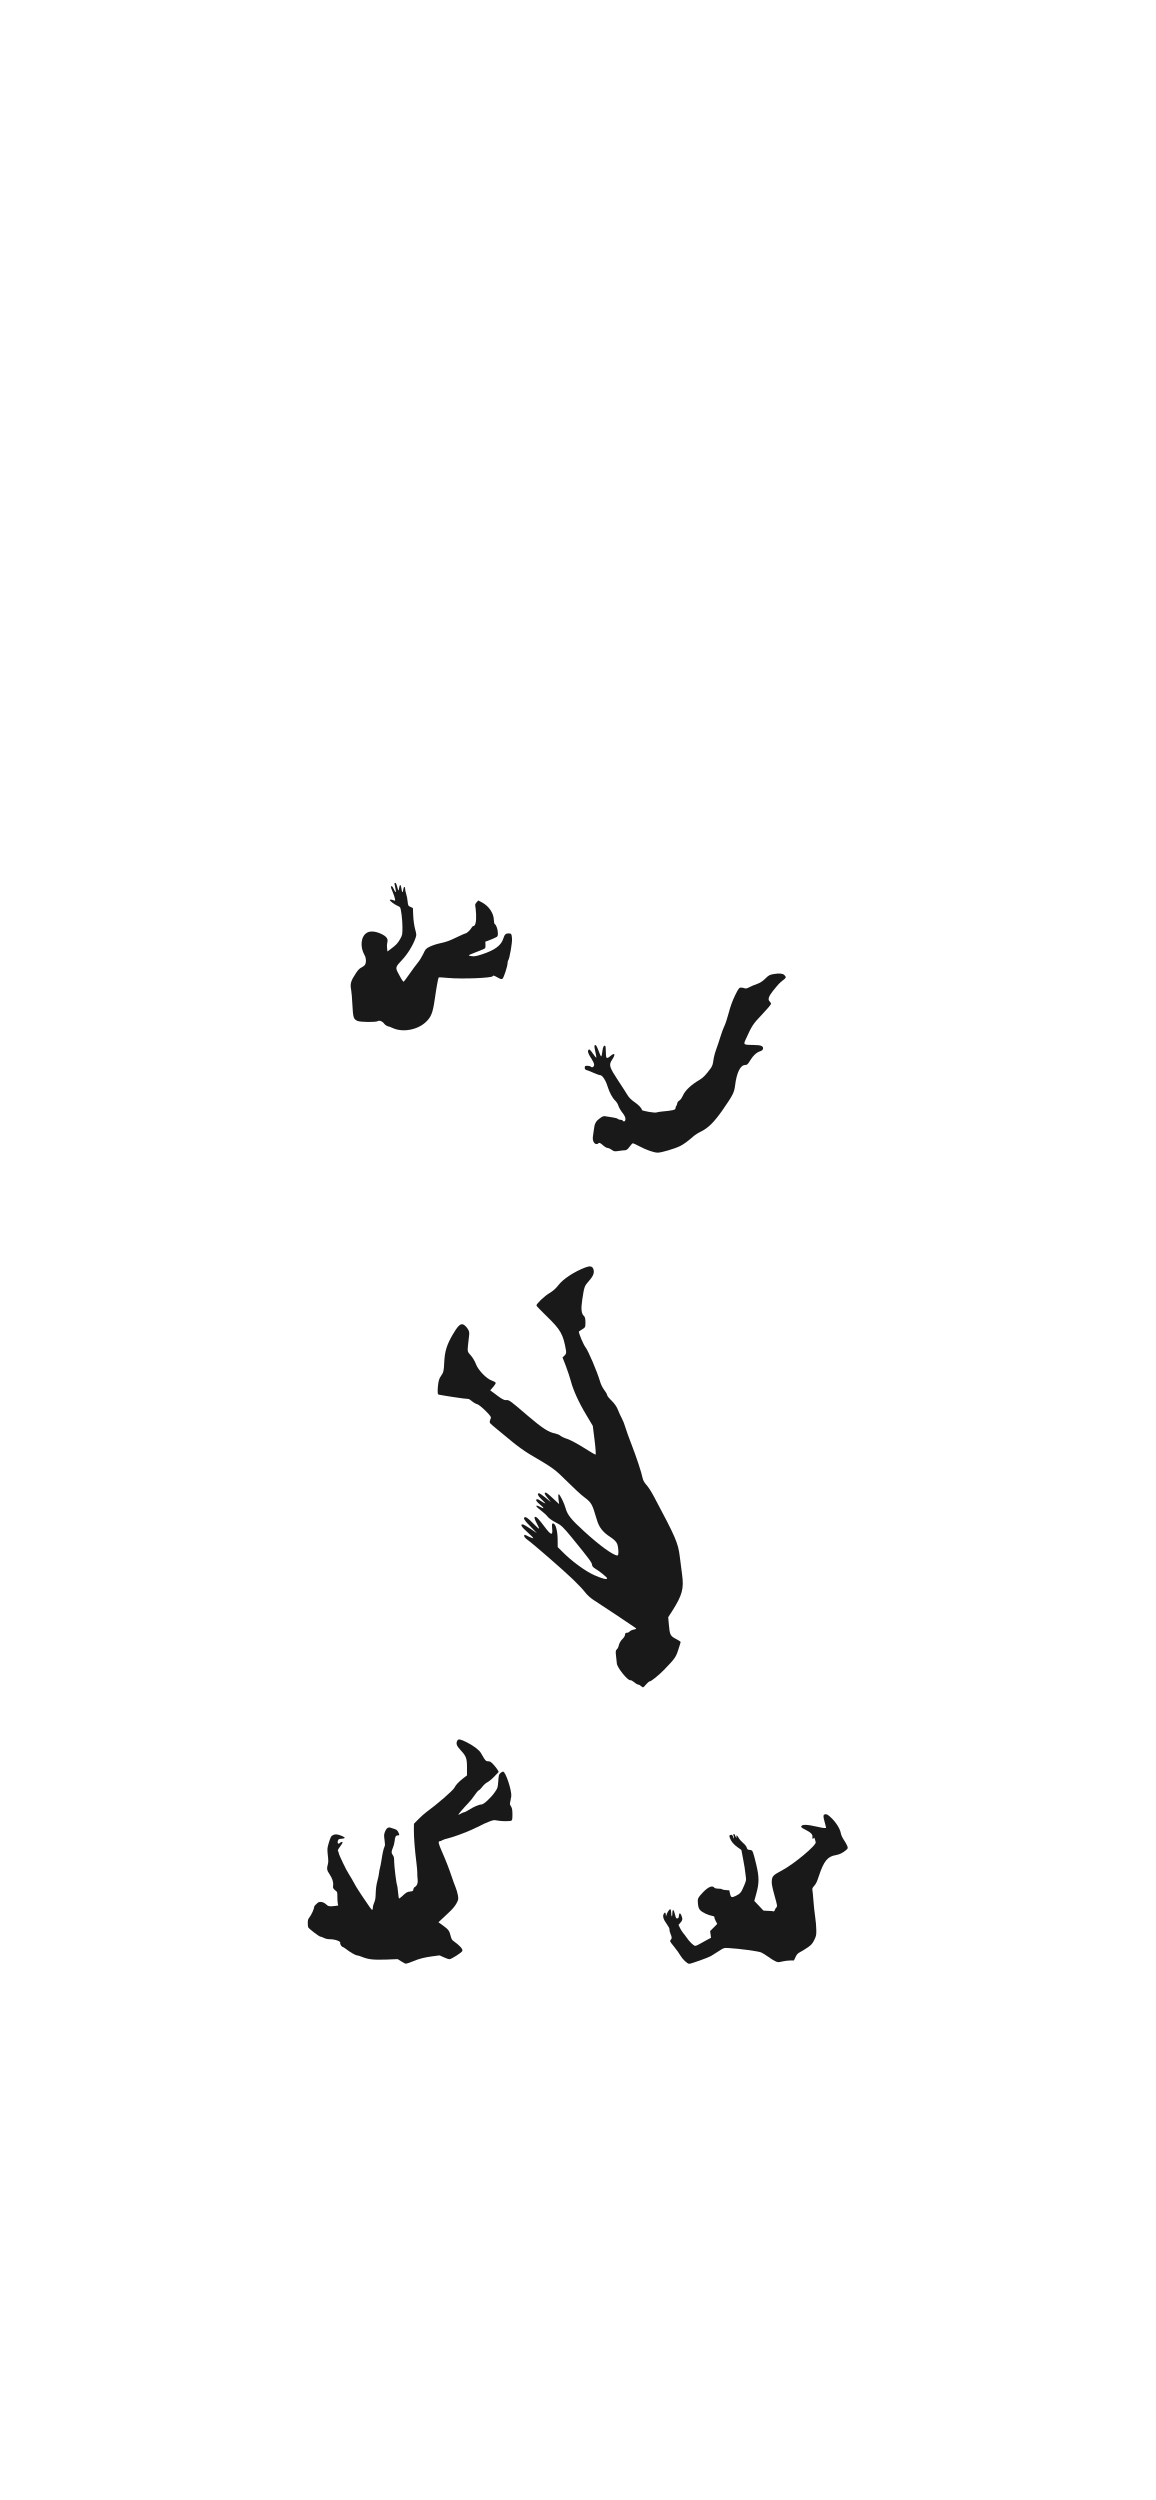
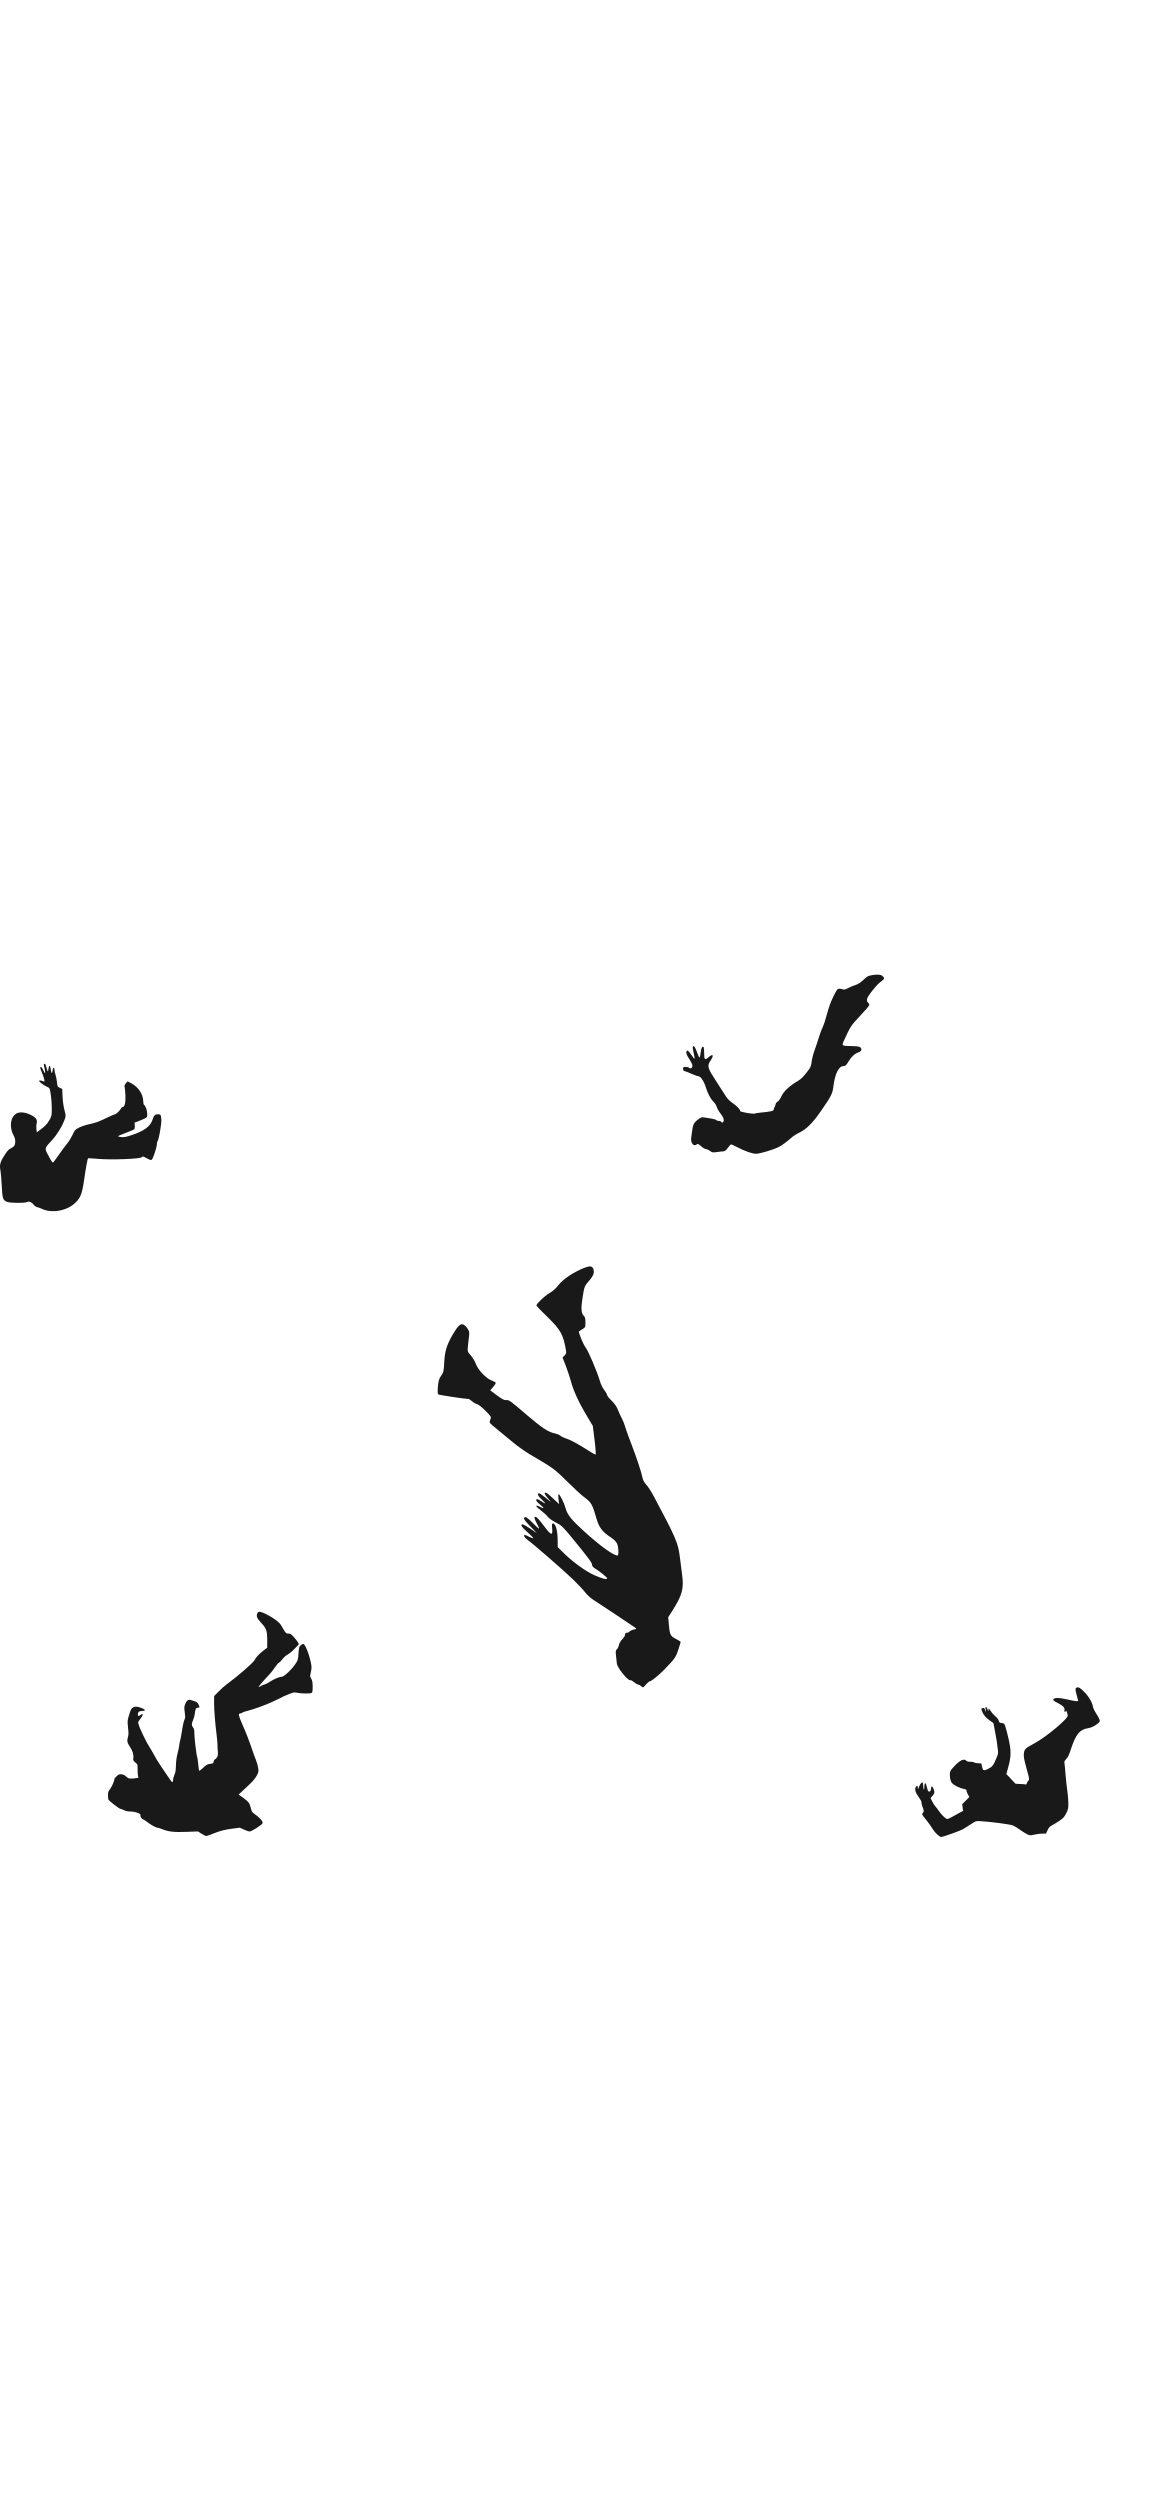
<svg xmlns="http://www.w3.org/2000/svg" width="428" height="926" viewBox="0 0 428 926" fill="none">
-   <path d="M305.316 672.12C304.873 672.293 304.922 673.032 305.489 675.028C305.76 675.964 305.982 676.827 305.982 676.926C305.982 677.246 304.897 677.147 302.729 676.63C298.86 675.743 297.085 675.693 296.765 676.507C296.666 676.778 297.061 677.098 298.169 677.64C300.313 678.725 301.102 679.513 300.93 680.376C300.757 681.09 301.102 681.337 301.472 680.77C301.595 680.548 301.694 680.696 301.817 681.189C301.915 681.608 302.063 682.101 302.137 682.323C302.581 683.358 294.177 690.381 289.741 692.747C286.414 694.521 286.02 694.891 285.872 696.616C285.774 697.676 285.971 698.735 286.858 702.013C287.967 705.981 287.967 706.054 287.523 706.572C287.252 706.843 287.006 707.287 286.957 707.558C286.883 707.853 286.71 708.001 286.488 707.952C286.291 707.878 285.379 707.804 284.468 707.78C283.556 707.755 282.767 707.706 282.742 707.656C282.693 707.607 281.929 706.769 281.042 705.833L279.391 704.108L280.13 701.397C281.215 697.528 281.215 695.285 280.155 690.8C279.711 688.902 279.194 686.882 278.972 686.315C278.627 685.403 278.504 685.28 277.691 685.206C276.927 685.132 276.779 685.033 276.606 684.368C276.483 683.924 275.941 683.21 275.226 682.618C274.585 682.076 273.846 681.214 273.575 680.721C273.033 679.735 272.589 679.538 272.786 680.376C272.934 680.918 272.934 680.918 272.589 680.474C272.392 680.203 272.22 679.834 272.22 679.661C272.22 679.489 272.072 679.341 271.875 679.341C271.579 679.341 271.554 679.513 271.751 680.129C272.022 681.14 271.85 681.312 271.53 680.351C271.258 679.562 271.061 679.464 270.421 679.735C270.076 679.858 270.076 679.981 270.396 680.869C270.84 682.125 271.727 683.185 273.329 684.319L274.61 685.231L275.3 688.878C275.694 690.874 276.015 692.969 276.039 693.511C276.089 694.053 276.187 694.94 276.286 695.482C276.434 696.296 276.31 696.813 275.571 698.538C274.561 700.953 274.216 701.372 272.639 702.185C271.012 702.999 270.692 702.875 270.396 701.397L270.125 700.165L268.893 700.091C268.203 700.041 267.562 699.918 267.439 699.77C267.291 699.647 266.675 699.549 266.034 699.549C265.319 699.549 264.777 699.401 264.58 699.179C263.816 698.267 262.337 698.883 260.366 700.929C258.468 702.949 258.321 703.245 258.518 705.192C258.666 706.473 258.838 706.966 259.356 707.533C260.119 708.346 262.239 709.357 263.717 709.628C264.383 709.751 264.679 709.924 264.629 710.17C264.58 710.367 264.802 710.983 265.098 711.55L265.664 712.61L264.358 713.94L263.027 715.271L263.2 716.528L263.372 717.76L262.165 718.376C261.5 718.721 260.292 719.387 259.503 719.855C258.715 720.348 257.803 720.742 257.507 720.742C256.94 720.742 255.339 719.19 254.279 717.612C253.934 717.095 253.416 716.405 253.096 716.06C252.776 715.715 252.233 714.877 251.913 714.212L251.322 712.979L252.036 712.166C252.85 711.254 252.899 710.761 252.406 709.529C251.938 708.42 251.568 708.445 251.47 709.579C251.42 710.318 251.272 710.54 250.878 710.589C250.459 710.638 250.336 710.441 250.016 709.135C249.547 707.065 249.054 706.917 249.03 708.839C249.005 710.515 248.611 709.973 248.586 708.223C248.562 707.558 248.438 707.188 248.241 707.188C247.896 707.188 247.132 708.346 246.837 709.357C246.639 710.022 246.639 710.022 246.615 709.209C246.59 708.297 246.245 708.174 245.826 708.938C245.383 709.8 245.728 710.983 246.96 712.659C247.65 713.62 248.044 714.384 247.97 714.655C247.921 714.902 248.069 715.616 248.34 716.232C248.907 717.588 248.931 717.982 248.414 718.549C248.019 718.968 248.118 719.14 249.671 721.038C250.582 722.172 251.667 723.675 252.061 724.389C252.825 725.72 254.599 727.396 255.265 727.396C255.955 727.396 262.214 725.153 263.348 724.513C263.964 724.143 265.27 723.33 266.28 722.664C268.104 721.457 268.129 721.457 269.854 721.555C273.871 721.777 280.943 722.738 281.929 723.182C282.496 723.428 283.679 724.168 284.566 724.808C285.429 725.449 286.612 726.188 287.178 726.435C288.115 726.878 288.312 726.878 289.766 726.533C290.604 726.336 291.935 726.164 292.699 726.164H294.079L294.67 724.882C295.163 723.847 295.483 723.502 296.494 722.985C297.184 722.615 298.416 721.851 299.278 721.26C300.535 720.373 300.954 719.88 301.595 718.574C302.31 717.12 302.384 716.775 302.359 714.852C302.359 713.694 302.162 711.501 301.94 709.997C301.718 708.519 301.422 705.857 301.299 704.083C301.176 702.333 301.004 700.559 300.93 700.165C300.806 699.573 300.905 699.277 301.398 698.735C302.211 697.848 302.581 697.133 303.271 694.989C305.144 689.321 306.524 687.621 309.629 687.128C310.861 686.931 312.167 686.315 313.325 685.329C314.089 684.664 314.114 684.59 313.843 683.777C313.67 683.308 313.104 682.298 312.586 681.534C312.069 680.77 311.576 679.71 311.477 679.193C311.255 677.616 309.925 675.373 308.175 673.599C306.647 672.071 306.105 671.775 305.316 672.12Z" fill="black" fill-opacity="0.9" />
-   <path d="M146.106 327.296C146.131 327.468 146.279 328.257 146.451 329.021C146.87 330.746 146.525 330.918 145.86 329.341C145.416 328.306 145.047 327.986 144.776 328.429C144.726 328.528 144.997 329.366 145.416 330.302C145.811 331.214 146.205 332.372 146.279 332.865C146.427 333.654 146.377 333.728 145.959 333.53C145.096 333.185 144.381 333.111 144.381 333.358C144.381 333.728 146.082 335.009 147.117 335.453C147.61 335.65 148.078 335.946 148.176 336.069C148.571 336.709 149.064 340.702 149.064 343.363C149.064 346.247 149.039 346.321 148.226 347.799C147.339 349.376 146.747 350.017 144.751 351.496L143.519 352.432L143.371 351.225C143.272 350.584 143.322 349.647 143.445 349.155C143.839 347.799 143.248 346.912 141.326 345.976C139.28 344.965 137.235 344.743 136.002 345.433C133.661 346.715 133.218 350.658 135.066 353.862C135.657 354.872 135.707 356.548 135.165 357.386C134.943 357.706 134.351 358.15 133.858 358.371C133.218 358.667 132.602 359.283 131.912 360.343C129.94 363.275 129.62 364.409 130.063 366.627C130.211 367.391 130.433 369.929 130.532 372.27C130.778 376.977 130.95 377.52 132.454 378.16C133.563 378.629 139.206 378.678 139.921 378.234C140.537 377.84 141.671 378.284 142.361 379.245C142.656 379.614 143.223 380.009 143.617 380.107C144.036 380.181 144.8 380.477 145.318 380.723C148.99 382.498 154.535 381.561 157.689 378.604C159.685 376.756 160.301 375.178 161.016 370.25C161.657 365.715 162.297 362.24 162.495 362.043C162.568 361.969 164.195 362.068 166.117 362.24C171.071 362.684 181.963 362.265 182.431 361.624C182.727 361.23 182.85 361.255 184.23 362.019C185.512 362.709 185.783 362.783 186.128 362.511C186.621 362.117 188.001 357.854 188.001 356.745C188.001 356.301 188.124 355.808 188.247 355.685C188.715 355.217 189.775 349.155 189.652 347.651C189.504 345.902 189.381 345.729 188.395 345.729C187.286 345.729 186.892 346.123 186.399 347.701C185.61 350.214 183.245 351.939 178.587 353.467C176.591 354.133 175.778 354.28 174.866 354.182C174.225 354.108 173.658 353.96 173.609 353.886C173.535 353.788 174.816 353.245 176.443 352.629C178.069 352.038 179.499 351.422 179.647 351.249C179.794 351.077 179.868 350.461 179.819 349.869L179.745 348.81L181.224 348.267C182.037 347.947 183.097 347.503 183.565 347.257C184.403 346.838 184.427 346.789 184.403 345.483C184.378 344.177 183.811 342.599 183.22 342.23C183.072 342.131 182.949 341.441 182.924 340.702C182.85 338.213 181.027 335.551 178.513 334.245L177.133 333.53L176.517 334.245C176.024 334.787 175.925 335.108 176.049 335.6C176.147 335.946 176.27 337.35 176.344 338.73C176.468 341.392 176.073 343.018 175.334 343.018C175.112 343.018 174.792 343.339 174.595 343.733C174.2 344.497 172.845 345.729 172.426 345.729C172.278 345.729 170.972 346.296 169.543 346.986C166.339 348.538 165.526 348.834 162.84 349.426C161.657 349.672 160.005 350.239 159.168 350.658C157.714 351.397 157.615 351.496 156.777 353.319C156.284 354.354 155.422 355.759 154.855 356.449C154.288 357.115 152.908 358.987 151.799 360.565C150.69 362.166 149.68 363.522 149.557 363.596C149.335 363.744 148.817 362.955 147.486 360.441C146.402 358.371 146.451 358.174 149.014 355.463C150.961 353.393 152.982 350.116 153.869 347.553C154.313 346.296 154.313 346.247 153.746 344.103C153.401 342.747 153.13 340.85 153.056 339.125L152.933 336.34L152.046 335.921C151.183 335.527 151.158 335.428 150.986 333.9C150.912 333.013 150.666 331.756 150.444 331.091C150.222 330.425 150.049 329.563 150.049 329.168C150.049 328.109 149.458 328.429 149.359 329.538C149.236 330.894 148.867 330.647 148.694 329.095C148.472 327.443 148.004 327.394 147.831 328.996C147.684 330.253 147.536 330.105 147.068 328.281C146.895 327.567 146.624 327 146.427 327C146.254 327 146.106 327.148 146.106 327.296Z" fill="black" fill-opacity="0.9" />
-   <path d="M172.879 645.339C175.41 646.604 177.582 648.275 178.132 649.326C178.347 649.756 178.848 650.615 179.254 651.236C179.922 652.239 180.113 652.382 180.83 652.382C181.522 652.382 181.856 652.597 182.788 653.6C183.408 654.268 184.077 655.152 184.316 655.558L184.721 656.322L183.122 657.993C182.238 658.924 181.068 659.879 180.543 660.142C179.994 660.404 179.158 661.145 178.657 661.813C178.179 662.458 177.582 663.055 177.32 663.15C177.081 663.246 176.389 664.058 175.768 664.989C175.147 665.92 174.073 667.257 173.38 667.949C171.566 669.836 169.56 672.199 169.799 672.199C169.894 672.199 170.348 671.984 170.778 671.722C171.208 671.459 171.733 671.244 171.948 671.244C172.163 671.244 172.998 670.815 173.786 670.313C175.434 669.239 177.487 668.379 178.347 668.379C179.158 668.379 181.904 665.848 183.265 663.843C184.363 662.243 184.387 662.171 184.554 659.76C184.721 657.563 184.793 657.253 185.342 656.751C185.677 656.465 186.13 656.202 186.345 656.202C187.276 656.202 189.616 663.27 189.377 665.347C189.306 665.896 189.139 666.779 189.019 667.305C188.78 668.14 188.828 668.379 189.282 669.095C189.688 669.788 189.783 670.313 189.807 672.032C189.807 673.632 189.736 674.181 189.449 674.348C188.948 674.659 185.677 674.635 184.172 674.324C183.05 674.086 182.788 674.109 181.236 674.706C180.304 675.065 179.373 675.447 179.182 675.566C178.848 675.781 177.177 676.593 174.765 677.715C172.521 678.765 167.674 680.532 166.05 680.89C165.095 681.105 164.092 681.439 163.806 681.63C163.543 681.821 163.137 681.989 162.899 681.989C162.206 681.989 162.373 682.848 163.687 685.809C165.238 689.343 166.265 692.017 167.316 695.121C167.769 696.505 168.414 698.272 168.748 699.06C169.083 699.848 169.465 701.185 169.608 702.021C169.847 703.501 169.823 703.597 169.083 705.005C168.629 705.865 167.674 707.035 166.767 707.894C165.907 708.706 164.594 709.948 163.806 710.688L162.397 712.001L164.092 713.219C166.098 714.675 166.48 715.2 166.91 717.039C167.101 717.875 167.411 718.543 167.722 718.758C170.396 720.692 171.518 721.934 171.231 722.674C170.993 723.247 167.196 725.682 166.504 725.682C166.146 725.682 165.191 725.372 164.355 724.966L162.827 724.273L160.248 724.608C157.049 725.038 155.306 725.491 152.775 726.542C151.677 726.995 150.602 727.354 150.364 727.354C150.125 727.354 149.337 726.971 148.621 726.494L147.307 725.658L143.129 725.825C138.425 725.993 136.42 725.778 134.128 724.847C133.292 724.512 132.432 724.25 132.17 724.25C131.668 724.25 129.567 723.032 128.159 721.91C127.609 721.48 127.06 721.146 126.917 721.146C126.583 721.146 125.867 720.024 126.01 719.761C126.416 719.116 124.195 718.281 122.046 718.281C121.378 718.281 120.518 718.09 119.969 717.803C119.444 717.54 118.871 717.325 118.68 717.325C118.202 717.325 114.334 714.365 114.143 713.84C114.072 713.649 114 712.908 114 712.216C114 711.165 114.119 710.783 114.716 710.043C115.385 709.208 116.388 706.915 116.388 706.247C116.388 706.056 116.77 705.578 117.271 705.149C118.011 704.48 118.274 704.408 119.086 704.504C119.706 704.599 120.279 704.886 120.781 705.363C121.593 706.151 122.07 706.223 124.147 705.96L125.27 705.793L125.102 704.934C125.007 704.456 124.959 703.358 124.959 702.474C124.983 701.281 124.911 700.803 124.625 700.564C123.336 699.514 123.264 699.371 123.383 698.415C123.551 697.15 123.097 695.741 122.046 694.189C121.091 692.828 120.972 692.088 121.426 690.56C121.64 689.868 121.64 689.056 121.426 687.218C121.187 684.997 121.211 684.663 121.64 683.087C122.404 680.484 122.595 680.079 123.383 679.696C124.195 679.267 125.126 679.386 126.798 680.102C128.063 680.675 127.944 680.962 126.44 681.081C125.508 681.153 125.341 681.248 125.15 681.821C124.864 682.753 125.27 683.182 125.89 682.633C126.392 682.18 126.893 682.108 126.893 682.466C126.893 682.609 126.463 683.326 125.914 684.042C125.198 685.021 125.007 685.451 125.198 685.642C125.341 685.785 125.461 686.119 125.461 686.358C125.461 686.883 128.397 693.019 129.138 694.022C129.4 694.404 129.902 695.216 130.236 695.837C131.645 698.439 132.337 699.609 133.722 701.663C136.993 706.581 137.685 707.536 137.9 707.393C138.02 707.321 138.115 706.915 138.115 706.51C138.115 706.08 138.354 705.268 138.616 704.671C138.998 703.859 139.118 703.024 139.166 701.209C139.213 699.633 139.404 698.129 139.762 696.792C140.073 695.67 140.336 694.333 140.383 693.807C140.431 693.282 140.574 692.423 140.741 691.897C140.885 691.372 141.171 689.963 141.338 688.793C141.696 686.334 142.078 684.711 142.437 683.97C142.652 683.588 142.628 682.968 142.437 681.559C142.198 679.888 142.198 679.529 142.58 678.503C143.057 677.213 143.821 676.664 144.657 676.975C144.944 677.07 145.588 677.285 146.114 677.452C146.83 677.667 147.188 677.954 147.475 678.55C148.048 679.649 148.024 679.84 147.307 679.84C146.591 679.84 146.328 680.317 146.161 681.989C146.09 682.705 145.803 683.779 145.541 684.376C144.92 685.737 144.92 686.406 145.517 687.17C145.899 687.647 145.994 688.149 145.994 689.486C145.994 691.157 146.806 697.819 147.069 698.224C147.14 698.344 147.307 699.466 147.427 700.731C147.546 702.021 147.689 703.119 147.785 703.191C147.857 703.262 148.358 702.904 148.931 702.379C150.483 700.922 150.746 700.755 151.939 700.612C152.918 700.517 153.038 700.421 153.109 699.824C153.157 699.466 153.396 699.06 153.658 698.941C154.494 698.487 154.876 697.341 154.685 695.98C154.59 695.312 154.542 694.333 154.566 693.807C154.59 693.282 154.446 691.515 154.232 689.868C153.658 685.307 153.276 680.461 153.3 677.858L153.324 675.518L154.972 673.847C155.879 672.916 157.144 671.77 157.813 671.292C161.991 668.236 167.769 663.222 168.295 662.195C168.844 661.097 169.87 660.022 171.59 658.662L172.974 657.611V654.722C172.974 651.236 172.688 650.496 170.563 648.204C169.106 646.652 168.82 645.816 169.393 644.718C169.775 644.025 170.563 644.169 172.879 645.339Z" fill="black" fill-opacity="0.9" />
-   <path d="M286.739 360.765C285.087 361.026 284.797 361.171 283.406 362.534C282.391 363.519 281.463 364.099 280.362 364.476C279.492 364.766 278.246 365.287 277.608 365.635C276.796 366.099 276.275 366.215 275.869 366.07C275.55 365.925 274.941 365.809 274.506 365.809C273.782 365.78 273.579 366.041 272.245 368.737C271.318 370.65 270.477 372.94 269.926 375.143C269.434 377.027 268.738 379.172 268.361 379.926C267.984 380.68 267.317 382.448 266.883 383.897C266.448 385.318 265.723 387.492 265.288 388.68C264.825 389.898 264.361 391.695 264.245 392.739C264.1 394.043 263.81 394.913 263.288 395.637C261.462 398.13 260.418 399.232 259.201 399.928C256.128 401.696 253.809 403.841 252.969 405.754C252.534 406.711 251.954 407.522 251.577 407.667C251.229 407.841 250.911 408.276 250.853 408.682C250.795 409.088 250.621 409.522 250.476 409.667C250.331 409.841 250.215 410.189 250.215 410.45C250.215 411.117 249.345 411.32 245.055 411.725C244.185 411.812 243.374 411.957 243.2 412.044C242.707 412.334 237.75 411.494 237.75 411.117C237.75 410.508 236.562 409.261 234.909 408.131C233.953 407.493 232.938 406.479 232.532 405.783C232.127 405.116 230.561 402.652 229.025 400.333C225.662 395.232 225.431 394.449 226.706 392.536C228.097 390.449 227.779 389.724 226.097 391.144C224.648 392.362 224.416 392.159 224.416 389.724C224.416 388.535 224.3 387.492 224.184 387.405C223.662 387.086 223.314 387.753 223.112 389.463C222.996 390.478 222.822 391.289 222.677 391.289C222.561 391.289 222.155 390.478 221.807 389.463C220.995 387.318 220.677 386.796 220.271 387.202C220.097 387.376 220.184 388.217 220.503 389.55C220.793 390.68 220.937 391.666 220.88 391.753C220.793 391.811 220.242 391.173 219.633 390.275C218.503 388.651 218.213 388.448 217.894 388.999C217.575 389.492 217.981 390.536 219.053 392.101C219.604 392.942 220.068 393.927 220.068 394.333C220.068 395.145 219.343 395.608 218.821 395.087C218.647 394.913 218.068 394.768 217.546 394.768C216.734 394.768 216.589 394.855 216.589 395.492C216.589 396.014 216.792 396.246 217.372 396.391C217.807 396.507 218.995 396.971 219.981 397.435C220.966 397.869 222.039 398.246 222.329 398.246C223.083 398.246 224.358 400.13 224.996 402.275C225.749 404.681 226.793 406.624 227.865 407.667C228.358 408.131 228.909 409.001 229.054 409.58C229.228 410.16 229.866 411.291 230.503 412.102C231.286 413.088 231.663 413.842 231.663 414.45C231.663 415.349 231.054 415.697 230.648 415.059C230.561 414.885 230.184 414.769 229.808 414.769C229.46 414.769 229.025 414.624 228.822 414.421C228.648 414.247 227.721 413.986 226.822 413.87C225.894 413.726 224.735 413.552 224.242 413.465C223.546 413.32 223.112 413.494 222.039 414.334C220.619 415.378 220.213 416.247 219.952 418.537C219.865 419.262 219.72 420.393 219.604 421.059C219.314 423.002 220.648 424.509 221.749 423.407C221.981 423.175 222.358 423.349 223.256 424.132C223.894 424.741 224.706 425.205 225.054 425.205C225.373 425.205 226.068 425.523 226.561 425.871C227.373 426.509 227.605 426.538 229.199 426.306C230.155 426.161 231.257 426.045 231.605 426.045C232.069 426.016 232.59 425.61 233.199 424.741C233.692 424.045 234.243 423.465 234.417 423.465C234.591 423.465 235.576 423.929 236.62 424.48C239.403 425.958 242.214 426.944 243.635 426.944C245.026 426.944 249.983 425.465 251.954 424.48C253.288 423.813 254.882 422.625 256.824 420.914C257.404 420.393 258.679 419.581 259.665 419.117C262.303 417.842 264.593 415.552 267.636 411.175C271.492 405.609 271.955 404.681 272.274 402.073C272.854 397.29 274.245 394.478 276.014 394.478C276.709 394.478 276.999 394.217 277.898 392.739C279.028 390.883 280.217 389.811 281.666 389.347C282.188 389.173 282.565 388.854 282.623 388.477C282.768 387.434 281.927 387.086 279.086 387.057C275.347 387.028 275.289 386.97 276.217 384.97C278.536 379.839 278.912 379.288 282.246 375.781C284.072 373.868 285.58 372.1 285.58 371.839C285.58 371.578 285.377 371.201 285.145 370.998C284.304 370.302 284.652 369.114 286.304 367.027C288.449 364.389 288.768 364.041 290.015 363.084C291.261 362.157 291.29 361.925 290.507 361.142C289.928 360.562 288.71 360.447 286.739 360.765Z" fill="black" fill-opacity="0.9" />
+   <path d="M398.675 625.129C398.231 625.302 398.281 626.041 398.848 628.037C399.119 628.974 399.34 629.836 399.34 629.935C399.34 630.255 398.256 630.157 396.087 629.639C392.218 628.752 390.444 628.703 390.124 629.516C390.025 629.787 390.419 630.107 391.528 630.65C393.672 631.734 394.461 632.522 394.288 633.385C394.116 634.1 394.461 634.346 394.831 633.779C394.954 633.557 395.052 633.705 395.176 634.198C395.274 634.617 395.422 635.11 395.496 635.332C395.94 636.367 387.536 643.39 383.1 645.756C379.773 647.53 379.379 647.9 379.231 649.625C379.133 650.685 379.33 651.745 380.217 655.022C381.326 658.99 381.326 659.064 380.882 659.581C380.611 659.852 380.365 660.296 380.315 660.567C380.242 660.863 380.069 661.011 379.847 660.961C379.65 660.887 378.738 660.813 377.826 660.789C376.915 660.764 376.126 660.715 376.101 660.666C376.052 660.616 375.288 659.778 374.401 658.842L372.75 657.117L373.489 654.406C374.573 650.537 374.573 648.294 373.514 643.809C373.07 641.912 372.553 639.891 372.331 639.324C371.986 638.412 371.863 638.289 371.049 638.215C370.285 638.141 370.138 638.043 369.965 637.377C369.842 636.934 369.3 636.219 368.585 635.628C367.944 635.085 367.205 634.223 366.934 633.73C366.392 632.744 365.948 632.547 366.145 633.385C366.293 633.927 366.293 633.927 365.948 633.484C365.751 633.212 365.578 632.843 365.578 632.67C365.578 632.498 365.431 632.35 365.233 632.35C364.938 632.35 364.913 632.522 365.11 633.139C365.381 634.149 365.209 634.321 364.888 633.36C364.617 632.572 364.42 632.473 363.779 632.744C363.434 632.867 363.434 632.991 363.755 633.878C364.198 635.135 365.086 636.194 366.687 637.328L367.969 638.24L368.659 641.887C369.053 643.883 369.374 645.978 369.398 646.52C369.448 647.062 369.546 647.949 369.645 648.492C369.793 649.305 369.669 649.822 368.93 651.547C367.92 653.963 367.575 654.381 365.997 655.195C364.371 656.008 364.051 655.885 363.755 654.406L363.484 653.174L362.252 653.1C361.562 653.051 360.921 652.927 360.798 652.78C360.65 652.656 360.034 652.558 359.393 652.558C358.678 652.558 358.136 652.41 357.939 652.188C357.175 651.276 355.696 651.892 353.725 653.938C351.827 655.959 351.679 656.254 351.877 658.201C352.024 659.483 352.197 659.976 352.714 660.542C353.478 661.356 355.598 662.366 357.076 662.637C357.742 662.76 358.037 662.933 357.988 663.179C357.939 663.376 358.161 663.993 358.456 664.559L359.023 665.619L357.717 666.95L356.386 668.281L356.559 669.537L356.731 670.77L355.524 671.386C354.858 671.731 353.651 672.396 352.862 672.864C352.074 673.357 351.162 673.751 350.866 673.751C350.299 673.751 348.697 672.199 347.638 670.622C347.293 670.104 346.775 669.414 346.455 669.069C346.135 668.724 345.592 667.886 345.272 667.221L344.681 665.989L345.395 665.175C346.208 664.264 346.258 663.771 345.765 662.539C345.297 661.43 344.927 661.454 344.828 662.588C344.779 663.327 344.631 663.549 344.237 663.598C343.818 663.648 343.695 663.45 343.374 662.144C342.906 660.074 342.413 659.926 342.389 661.849C342.364 663.524 341.97 662.982 341.945 661.232C341.92 660.567 341.797 660.197 341.6 660.197C341.255 660.197 340.491 661.356 340.195 662.366C339.998 663.031 339.998 663.031 339.974 662.218C339.949 661.306 339.604 661.183 339.185 661.947C338.741 662.81 339.086 663.993 340.319 665.668C341.009 666.629 341.403 667.393 341.329 667.664C341.28 667.911 341.428 668.626 341.699 669.242C342.265 670.597 342.29 670.991 341.773 671.558C341.378 671.977 341.477 672.15 343.029 674.047C343.941 675.181 345.026 676.684 345.42 677.399C346.184 678.729 347.958 680.405 348.624 680.405C349.314 680.405 355.573 678.163 356.707 677.522C357.323 677.152 358.629 676.339 359.639 675.674C361.463 674.466 361.488 674.466 363.213 674.565C367.23 674.786 374.302 675.748 375.288 676.191C375.855 676.438 377.038 677.177 377.925 677.818C378.788 678.458 379.97 679.198 380.537 679.444C381.474 679.888 381.671 679.888 383.125 679.543C383.963 679.346 385.293 679.173 386.057 679.173H387.437L388.029 677.892C388.522 676.857 388.842 676.512 389.853 675.994C390.543 675.624 391.775 674.86 392.637 674.269C393.894 673.382 394.313 672.889 394.954 671.583C395.669 670.129 395.742 669.784 395.718 667.862C395.718 666.703 395.521 664.51 395.299 663.007C395.077 661.528 394.781 658.867 394.658 657.092C394.535 655.343 394.362 653.568 394.288 653.174C394.165 652.582 394.264 652.287 394.757 651.745C395.57 650.857 395.94 650.143 396.63 647.999C398.503 642.331 399.883 640.63 402.988 640.137C404.22 639.94 405.526 639.324 406.684 638.338C407.448 637.673 407.473 637.599 407.202 636.786C407.029 636.318 406.462 635.307 405.945 634.543C405.427 633.779 404.935 632.72 404.836 632.202C404.614 630.625 403.283 628.382 401.534 626.608C400.006 625.08 399.464 624.784 398.675 625.129Z" fill="black" fill-opacity="0.9" />
+   <path d="M16.219 394.296C16.243 394.468 16.391 395.257 16.564 396.021C16.983 397.746 16.638 397.918 15.972 396.341C15.529 395.306 15.159 394.986 14.888 395.429C14.839 395.528 15.11 396.366 15.529 397.302C15.923 398.214 16.317 399.372 16.391 399.865C16.539 400.654 16.49 400.728 16.071 400.53C15.208 400.185 14.494 400.111 14.494 400.358C14.494 400.728 16.194 402.009 17.229 402.453C17.722 402.65 18.19 402.946 18.289 403.069C18.683 403.709 19.176 407.702 19.176 410.363C19.176 413.247 19.151 413.321 18.338 414.799C17.451 416.376 16.859 417.017 14.863 418.496L13.631 419.432L13.483 418.225C13.385 417.584 13.434 416.647 13.557 416.155C13.951 414.799 13.36 413.912 11.438 412.976C9.392 411.965 7.347 411.743 6.115 412.433C3.774 413.715 3.33 417.658 5.178 420.862C5.77 421.872 5.819 423.548 5.277 424.386C5.055 424.706 4.464 425.15 3.971 425.371C3.33 425.667 2.714 426.283 2.024 427.343C0.052 430.275 -0.268 431.409 0.176 433.627C0.323 434.391 0.545 436.929 0.644 439.27C0.89 443.977 1.063 444.52 2.566 445.16C3.675 445.629 9.318 445.678 10.033 445.234C10.649 444.84 11.783 445.284 12.473 446.245C12.769 446.614 13.335 447.009 13.73 447.107C14.149 447.181 14.913 447.477 15.43 447.723C19.102 449.498 24.647 448.561 27.801 445.604C29.797 443.756 30.413 442.178 31.128 437.25C31.769 432.715 32.41 429.24 32.607 429.043C32.681 428.969 34.307 429.068 36.229 429.24C41.183 429.684 52.075 429.265 52.544 428.624C52.839 428.23 52.963 428.255 54.343 429.019C55.624 429.709 55.895 429.783 56.24 429.511C56.733 429.117 58.113 424.854 58.113 423.745C58.113 423.301 58.236 422.808 58.36 422.685C58.828 422.217 59.888 416.155 59.764 414.651C59.616 412.902 59.493 412.729 58.507 412.729C57.398 412.729 57.004 413.123 56.511 414.701C55.723 417.214 53.357 418.939 48.699 420.467C46.703 421.133 45.89 421.28 44.978 421.182C44.337 421.108 43.77 420.96 43.721 420.886C43.647 420.788 44.929 420.245 46.555 419.629C48.182 419.038 49.611 418.422 49.759 418.249C49.907 418.077 49.981 417.461 49.931 416.869L49.858 415.81L51.336 415.267C52.149 414.947 53.209 414.503 53.677 414.257C54.515 413.838 54.54 413.789 54.515 412.483C54.49 411.177 53.924 409.599 53.332 409.23C53.184 409.131 53.061 408.441 53.036 407.702C52.963 405.213 51.139 402.551 48.625 401.245L47.245 400.53L46.629 401.245C46.136 401.787 46.038 402.108 46.161 402.6C46.26 402.946 46.383 404.35 46.457 405.73C46.58 408.392 46.185 410.018 45.446 410.018C45.224 410.018 44.904 410.339 44.707 410.733C44.313 411.497 42.957 412.729 42.538 412.729C42.39 412.729 41.084 413.296 39.655 413.986C36.451 415.538 35.638 415.834 32.952 416.426C31.769 416.672 30.118 417.239 29.28 417.658C27.826 418.397 27.727 418.496 26.89 420.319C26.397 421.354 25.534 422.759 24.967 423.449C24.4 424.115 23.02 425.987 21.911 427.565C20.802 429.166 19.792 430.522 19.669 430.596C19.447 430.744 18.93 429.955 17.599 427.441C16.514 425.371 16.564 425.174 19.127 422.463C21.073 420.393 23.094 417.116 23.982 414.553C24.425 413.296 24.425 413.247 23.858 411.103C23.513 409.747 23.242 407.85 23.168 406.125L23.045 403.34L22.158 402.921C21.295 402.527 21.271 402.428 21.098 400.9C21.024 400.013 20.778 398.756 20.556 398.091C20.334 397.425 20.162 396.563 20.162 396.168C20.162 395.109 19.57 395.429 19.472 396.538C19.349 397.894 18.979 397.647 18.806 396.095C18.584 394.443 18.116 394.394 17.944 395.996C17.796 397.253 17.648 397.105 17.18 395.281C17.007 394.567 16.736 394 16.539 394C16.367 394 16.219 394.148 16.219 394.296Z" fill="black" fill-opacity="0.9" />
+   <path d="M98.879 598.038C101.41 599.304 103.582 600.975 104.132 602.026C104.347 602.455 104.848 603.315 105.254 603.936C105.922 604.939 106.113 605.082 106.83 605.082C107.522 605.082 107.856 605.297 108.788 606.299C109.408 606.968 110.077 607.851 110.316 608.257L110.721 609.021L109.122 610.693C108.238 611.624 107.068 612.579 106.543 612.842C105.994 613.104 105.158 613.844 104.657 614.513C104.179 615.158 103.582 615.754 103.32 615.85C103.081 615.945 102.389 616.757 101.768 617.688C101.147 618.62 100.073 619.957 99.38 620.649C97.566 622.535 95.56 624.899 95.799 624.899C95.894 624.899 96.348 624.684 96.778 624.422C97.207 624.159 97.733 623.944 97.948 623.944C98.163 623.944 98.998 623.514 99.786 623.013C101.434 621.938 103.487 621.079 104.347 621.079C105.158 621.079 107.904 618.548 109.265 616.542C110.363 614.943 110.387 614.871 110.554 612.46C110.721 610.263 110.793 609.953 111.342 609.451C111.677 609.165 112.13 608.902 112.345 608.902C113.276 608.902 115.616 615.969 115.377 618.047C115.306 618.596 115.139 619.479 115.019 620.004C114.78 620.84 114.828 621.079 115.282 621.795C115.688 622.488 115.783 623.013 115.807 624.732C115.807 626.332 115.736 626.881 115.449 627.048C114.948 627.358 111.677 627.334 110.172 627.024C109.05 626.785 108.788 626.809 107.236 627.406C106.304 627.764 105.373 628.146 105.182 628.266C104.848 628.48 103.177 629.292 100.765 630.414C98.521 631.465 93.674 633.232 92.05 633.59C91.095 633.805 90.092 634.139 89.806 634.33C89.543 634.521 89.137 634.688 88.899 634.688C88.206 634.688 88.373 635.548 89.686 638.509C91.239 642.042 92.265 644.716 93.316 647.82C93.769 649.205 94.414 650.972 94.748 651.76C95.082 652.548 95.465 653.885 95.608 654.721C95.847 656.201 95.823 656.296 95.082 657.705C94.629 658.565 93.674 659.735 92.766 660.594C91.907 661.406 90.594 662.647 89.806 663.388L88.397 664.701L90.092 665.918C92.098 667.375 92.48 667.9 92.91 669.739C93.101 670.574 93.411 671.243 93.722 671.458C96.396 673.392 97.518 674.633 97.231 675.373C96.993 675.947 93.196 678.382 92.504 678.382C92.146 678.382 91.191 678.071 90.355 677.666L88.827 676.973L86.248 677.307C83.049 677.737 81.306 678.191 78.775 679.241C77.677 679.695 76.602 680.053 76.364 680.053C76.125 680.053 75.337 679.671 74.621 679.194L73.307 678.358L69.129 678.525C64.425 678.692 62.42 678.477 60.128 677.546C59.292 677.212 58.432 676.949 58.17 676.949C57.668 676.949 55.567 675.732 54.159 674.609C53.609 674.18 53.06 673.845 52.917 673.845C52.583 673.845 51.867 672.723 52.01 672.461C52.416 671.816 50.195 670.98 48.046 670.98C47.378 670.98 46.518 670.789 45.969 670.503C45.444 670.24 44.871 670.025 44.68 670.025C44.202 670.025 40.334 667.065 40.143 666.539C40.072 666.348 40 665.608 40 664.916C40 663.865 40.119 663.483 40.716 662.743C41.385 661.907 42.388 659.615 42.388 658.947C42.388 658.756 42.77 658.278 43.271 657.848C44.011 657.18 44.274 657.108 45.086 657.204C45.706 657.299 46.279 657.586 46.781 658.063C47.593 658.851 48.07 658.923 50.147 658.66L51.27 658.493L51.102 657.633C51.007 657.156 50.959 656.058 50.959 655.174C50.983 653.98 50.911 653.503 50.625 653.264C49.336 652.214 49.264 652.07 49.383 651.115C49.55 649.85 49.097 648.441 48.046 646.889C47.091 645.528 46.972 644.788 47.425 643.26C47.64 642.567 47.64 641.756 47.425 639.917C47.187 637.697 47.211 637.362 47.64 635.787C48.404 633.184 48.596 632.778 49.383 632.396C50.195 631.966 51.126 632.086 52.798 632.802C54.063 633.375 53.944 633.662 52.44 633.781C51.508 633.853 51.341 633.948 51.15 634.521C50.864 635.452 51.27 635.882 51.89 635.333C52.392 634.879 52.893 634.808 52.893 635.166C52.893 635.309 52.463 636.025 51.914 636.742C51.198 637.721 51.007 638.15 51.198 638.341C51.341 638.485 51.461 638.819 51.461 639.058C51.461 639.583 54.397 645.719 55.138 646.722C55.4 647.104 55.902 647.916 56.236 648.537C57.645 651.139 58.337 652.309 59.722 654.362C62.993 659.281 63.685 660.236 63.9 660.093C64.019 660.021 64.115 659.615 64.115 659.209C64.115 658.779 64.354 657.968 64.616 657.371C64.998 656.559 65.118 655.723 65.166 653.909C65.213 652.333 65.404 650.829 65.763 649.492C66.073 648.369 66.335 647.032 66.383 646.507C66.431 645.982 66.574 645.122 66.741 644.597C66.885 644.072 67.171 642.663 67.338 641.493C67.697 639.034 68.079 637.41 68.437 636.67C68.651 636.288 68.628 635.667 68.437 634.259C68.198 632.587 68.198 632.229 68.58 631.202C69.057 629.913 69.822 629.364 70.657 629.674C70.944 629.77 71.588 629.985 72.114 630.152C72.83 630.367 73.188 630.653 73.475 631.25C74.048 632.348 74.024 632.539 73.307 632.539C72.591 632.539 72.329 633.017 72.161 634.688C72.09 635.405 71.803 636.479 71.54 637.076C70.92 638.437 70.92 639.105 71.517 639.869C71.899 640.347 71.994 640.848 71.994 642.185C71.994 643.857 72.806 650.518 73.069 650.924C73.14 651.044 73.307 652.166 73.427 653.431C73.546 654.721 73.689 655.819 73.785 655.89C73.856 655.962 74.358 655.604 74.931 655.079C76.483 653.622 76.746 653.455 77.939 653.312C78.918 653.216 79.038 653.121 79.109 652.524C79.157 652.166 79.396 651.76 79.659 651.64C80.494 651.187 80.876 650.041 80.685 648.68C80.59 648.011 80.542 647.032 80.566 646.507C80.59 645.982 80.446 644.215 80.231 642.567C79.659 638.007 79.276 633.16 79.3 630.558L79.324 628.218L80.972 626.547C81.879 625.615 83.144 624.469 83.813 623.992C87.991 620.936 93.769 615.922 94.295 614.895C94.844 613.797 95.871 612.722 97.59 611.361L98.974 610.311V607.422C98.974 603.936 98.688 603.196 96.563 600.903C95.106 599.351 94.82 598.516 95.393 597.417C95.775 596.725 96.563 596.868 98.879 598.038Z" fill="black" fill-opacity="0.9" />
+   <path d="M323.15 361.174C321.497 361.435 321.208 361.58 319.816 362.942C318.802 363.928 317.874 364.508 316.772 364.884C315.903 365.174 314.656 365.696 314.019 366.044C313.207 366.508 312.685 366.624 312.279 366.479C311.961 366.334 311.352 366.218 310.917 366.218C310.192 366.189 309.989 366.45 308.656 369.146C307.728 371.059 306.888 373.349 306.337 375.552C305.844 377.436 305.148 379.581 304.772 380.335C304.395 381.089 303.728 382.857 303.293 384.306C302.858 385.727 302.134 387.901 301.699 389.089C301.235 390.307 300.771 392.104 300.655 393.147C300.51 394.452 300.221 395.321 299.699 396.046C297.873 398.539 296.829 399.64 295.612 400.336C292.539 402.104 290.22 404.25 289.379 406.163C288.944 407.119 288.365 407.931 287.988 408.076C287.64 408.25 287.321 408.685 287.263 409.09C287.205 409.496 287.031 409.931 286.886 410.076C286.741 410.25 286.625 410.598 286.625 410.859C286.625 411.525 285.756 411.728 281.466 412.134C280.596 412.221 279.784 412.366 279.611 412.453C279.118 412.743 274.161 411.902 274.161 411.525C274.161 410.917 272.972 409.67 271.32 408.54C270.364 407.902 269.349 406.887 268.943 406.192C268.537 405.525 266.972 403.061 265.436 400.742C262.073 395.64 261.841 394.858 263.117 392.944C264.508 390.857 264.189 390.133 262.508 391.553C261.059 392.77 260.827 392.568 260.827 390.133C260.827 388.944 260.711 387.901 260.595 387.814C260.073 387.495 259.725 388.161 259.522 389.872C259.406 390.886 259.232 391.698 259.087 391.698C258.971 391.698 258.566 390.886 258.218 389.872C257.406 387.727 257.087 387.205 256.681 387.611C256.507 387.785 256.594 388.625 256.913 389.959C257.203 391.089 257.348 392.075 257.29 392.162C257.203 392.22 256.652 391.582 256.044 390.683C254.913 389.06 254.623 388.857 254.304 389.408C253.986 389.901 254.391 390.944 255.464 392.51C256.015 393.35 256.478 394.336 256.478 394.742C256.478 395.553 255.754 396.017 255.232 395.495C255.058 395.321 254.478 395.176 253.957 395.176C253.145 395.176 253 395.263 253 395.901C253 396.423 253.203 396.655 253.783 396.8C254.217 396.916 255.406 397.379 256.392 397.843C257.377 398.278 258.45 398.655 258.74 398.655C259.493 398.655 260.769 400.539 261.406 402.684C262.16 405.09 263.204 407.032 264.276 408.076C264.769 408.54 265.32 409.409 265.465 409.989C265.639 410.569 266.276 411.699 266.914 412.511C267.697 413.497 268.073 414.25 268.073 414.859C268.073 415.758 267.465 416.105 267.059 415.468C266.972 415.294 266.595 415.178 266.218 415.178C265.87 415.178 265.436 415.033 265.233 414.83C265.059 414.656 264.131 414.395 263.233 414.279C262.305 414.134 261.145 413.96 260.653 413.873C259.957 413.728 259.522 413.902 258.45 414.743C257.029 415.787 256.623 416.656 256.363 418.946C256.276 419.671 256.131 420.801 256.015 421.468C255.725 423.41 257.058 424.918 258.16 423.816C258.392 423.584 258.769 423.758 259.667 424.541C260.305 425.149 261.116 425.613 261.464 425.613C261.783 425.613 262.479 425.932 262.972 426.28C263.783 426.918 264.015 426.947 265.61 426.715C266.566 426.57 267.668 426.454 268.016 426.454C268.479 426.425 269.001 426.019 269.61 425.149C270.103 424.454 270.653 423.874 270.827 423.874C271.001 423.874 271.987 424.338 273.03 424.889C275.813 426.367 278.625 427.353 280.045 427.353C281.437 427.353 286.394 425.874 288.365 424.889C289.698 424.222 291.292 423.033 293.235 421.323C293.814 420.801 295.09 419.99 296.075 419.526C298.713 418.25 301.003 415.96 304.047 411.583C307.902 406.018 308.366 405.09 308.685 402.481C309.265 397.698 310.656 394.887 312.424 394.887C313.12 394.887 313.41 394.626 314.309 393.147C315.439 391.292 316.628 390.22 318.077 389.756C318.599 389.582 318.976 389.263 319.033 388.886C319.178 387.843 318.338 387.495 315.497 387.466C311.758 387.437 311.7 387.379 312.627 385.379C314.946 380.248 315.323 379.697 318.657 376.19C320.483 374.276 321.99 372.508 321.99 372.247C321.99 371.986 321.787 371.61 321.555 371.407C320.715 370.711 321.063 369.522 322.715 367.435C324.86 364.798 325.179 364.45 326.425 363.493C327.672 362.565 327.701 362.334 326.918 361.551C326.338 360.971 325.121 360.855 323.15 361.174Z" fill="black" fill-opacity="0.9" />
  <path d="M216.847 469.447C212.692 471.018 208.537 473.741 206.756 476.116C205.918 477.233 204.626 478.35 203.509 478.979C201.763 479.991 198.691 482.889 198.691 483.553C198.691 483.727 200.471 485.578 202.636 487.673C207.699 492.596 208.642 494.272 209.654 500.277C209.794 501.15 209.654 501.569 209.096 502.093L208.362 502.791L209.619 506.039C210.283 507.819 211.121 510.298 211.435 511.52C212.273 514.837 214.438 519.586 217.161 524.09L219.57 528.14L220.234 533.448C220.618 536.45 220.758 538.79 220.583 538.79C220.408 538.79 218.418 537.638 216.184 536.206C213.914 534.774 211.225 533.343 210.178 532.994C209.131 532.68 207.978 532.121 207.594 531.807C207.21 531.457 206.337 531.108 205.674 530.969C203.195 530.515 200.855 528.978 195.409 524.335C188.914 518.748 188.53 518.434 187.378 518.608C186.784 518.678 185.807 518.154 184.061 516.828L181.582 514.977L182.664 513.755C183.223 513.092 183.677 512.393 183.607 512.184C183.537 511.974 182.909 511.625 182.21 511.381C180.22 510.717 177.147 507.54 176.309 505.305C175.925 504.258 175.052 502.756 174.354 502.023C173.132 500.662 173.132 500.592 173.342 498.322C173.481 497.065 173.656 495.389 173.761 494.621C173.9 493.539 173.795 492.98 173.132 492.037C172.678 491.374 171.98 490.71 171.526 490.571C170.513 490.187 169.501 491.199 167.615 494.446C165.451 498.252 164.752 500.487 164.543 504.572C164.403 507.819 164.263 508.343 163.425 509.53C162.657 510.578 162.413 511.416 162.203 513.511C162.064 514.977 162.099 516.304 162.273 516.478C162.483 516.688 172.259 518.189 173.621 518.189C173.726 518.189 174.284 518.573 174.843 519.027C175.402 519.516 176.275 520.005 176.763 520.11C177.252 520.249 178.614 521.332 179.836 522.554C181.931 524.684 182.036 524.858 181.652 525.696C181.407 526.22 181.337 526.814 181.477 527.058C181.652 527.337 182.943 528.455 184.375 529.607C185.807 530.759 188.321 532.819 189.962 534.216C191.603 535.578 194.431 537.603 196.247 538.685C205.01 543.818 205.429 544.132 210.003 548.671C212.448 551.115 215.276 553.734 216.288 554.467C219.117 556.597 219.326 556.981 221.037 562.812C221.875 565.745 223.306 567.561 226.204 569.411C227.427 570.214 228.265 571.052 228.579 571.82C229.137 573.182 229.242 576.15 228.718 576.15C227.182 576.15 222.189 572.554 216.253 567.107C211.61 562.882 210.143 561.066 209.515 558.692C209.026 556.807 207.35 553.455 206.931 553.455C206.756 553.455 206.756 554.293 206.861 555.27L207.105 557.121L205.604 555.724C202.811 553.105 202.252 552.686 201.833 552.931C201.589 553.07 201.903 553.734 202.776 554.781L204.103 556.422L202.077 554.746C200.925 553.839 199.878 553.105 199.738 553.105C198.76 553.105 199.214 554.083 200.855 555.619C202.566 557.26 202.357 557.26 199.878 555.689C199.284 555.27 198.9 555.2 198.656 555.445C198.411 555.689 198.795 556.248 199.878 557.156C201.658 558.622 201.728 559.041 200.087 558.168C198.132 557.156 198.167 557.819 200.157 559.32C201.24 560.124 202.427 561.206 202.811 561.73C203.195 562.288 204.557 563.266 205.814 563.894C207.874 564.907 208.537 565.536 211.889 569.621C218.209 577.372 219.291 578.839 219.291 579.607C219.291 580.061 219.71 580.584 220.443 581.003C222.049 581.946 224.878 584.251 224.878 584.6C224.878 585.193 223.272 584.809 220.129 583.447C216.742 581.946 211.505 578.07 208.153 574.614L206.582 573.042L206.547 569.97C206.477 566.688 205.744 564.279 204.836 564.279C204.417 564.279 204.382 564.663 204.522 566.199C204.801 568.922 204.103 568.748 201.624 565.396C199.564 562.672 198.795 561.834 198.272 561.834C197.748 561.834 197.992 562.777 198.9 564.418C199.424 565.326 199.738 566.129 199.668 566.199C199.598 566.304 198.691 565.501 197.643 564.418C195.374 562.079 194.536 561.555 194.117 562.218C193.907 562.568 194.571 563.475 196.351 565.291L198.865 567.875L196.456 566.234C195.164 565.361 193.837 564.628 193.593 564.628C192.58 564.628 193.174 565.605 195.409 567.561C196.666 568.678 197.608 569.656 197.538 569.76C197.434 569.83 196.735 569.586 195.932 569.202C194.256 568.329 194.152 568.329 194.152 568.957C194.152 569.237 194.675 569.83 195.304 570.284C197.294 571.681 208.537 581.457 212.098 584.879C213.984 586.695 216.079 588.894 216.707 589.767C217.336 590.64 218.698 591.897 219.745 592.561C222.678 594.446 234.375 602.232 235.178 602.826C235.841 603.315 235.841 603.35 234.759 603.594C234.13 603.699 233.432 604.048 233.223 604.292C233.013 604.572 232.524 604.781 232.175 604.781C231.721 604.781 231.512 605.026 231.512 605.514C231.512 605.898 231.058 606.632 230.499 607.155C229.94 607.679 229.382 608.657 229.242 609.32C229.103 609.984 228.753 610.717 228.474 610.926C228.055 611.206 227.985 611.729 228.16 613.196C228.265 614.243 228.404 615.57 228.474 616.129C228.579 617.7 232.594 622.623 233.467 622.344C233.711 622.274 234.34 622.623 234.933 623.112C235.492 623.601 236.19 623.985 236.435 623.985C236.679 623.985 237.168 624.264 237.552 624.613C238.181 625.172 238.251 625.172 239.228 623.985C239.787 623.322 240.45 622.763 240.695 622.763C241.218 622.763 243.977 620.528 245.897 618.573C249.947 614.383 250.297 613.929 251.204 611.171C251.693 609.669 252.112 608.343 252.112 608.203C252.112 608.063 251.309 607.54 250.366 607.051C248.306 606.003 248.062 605.514 247.748 601.778L247.503 599.02L248.97 596.75C252.741 590.78 253.369 588.44 252.636 583.133C252.357 581.108 251.973 578.175 251.798 576.604C251.169 571.471 250.297 569.481 242.126 554.153C241.253 552.512 240.031 550.626 239.403 549.963C238.704 549.23 238.146 548.217 238.006 547.414C237.657 545.529 235.702 539.628 233.886 534.949C233.013 532.749 232.035 529.991 231.686 528.839C231.372 527.687 230.744 526.115 230.325 525.347C229.906 524.579 229.242 523.182 228.893 522.24C228.509 521.157 227.636 519.9 226.589 518.853C225.646 517.98 224.878 517.002 224.878 516.723C224.878 516.409 224.389 515.606 223.83 514.872C223.237 514.139 222.503 512.673 222.224 511.59C221.177 508.064 217.929 500.382 216.882 499.055C216.114 498.078 214.403 494.027 214.403 493.189C214.403 493.155 214.962 492.805 215.625 492.386C216.777 491.723 216.847 491.583 216.847 489.803C216.847 488.546 216.672 487.743 216.323 487.463C215.346 486.66 215.136 484.879 215.66 481.458C216.393 476.569 216.463 476.36 218.104 474.509C219.815 472.589 220.234 471.402 219.78 470.04C219.396 468.993 218.558 468.818 216.847 469.447Z" fill="black" fill-opacity="0.9" />
</svg>
